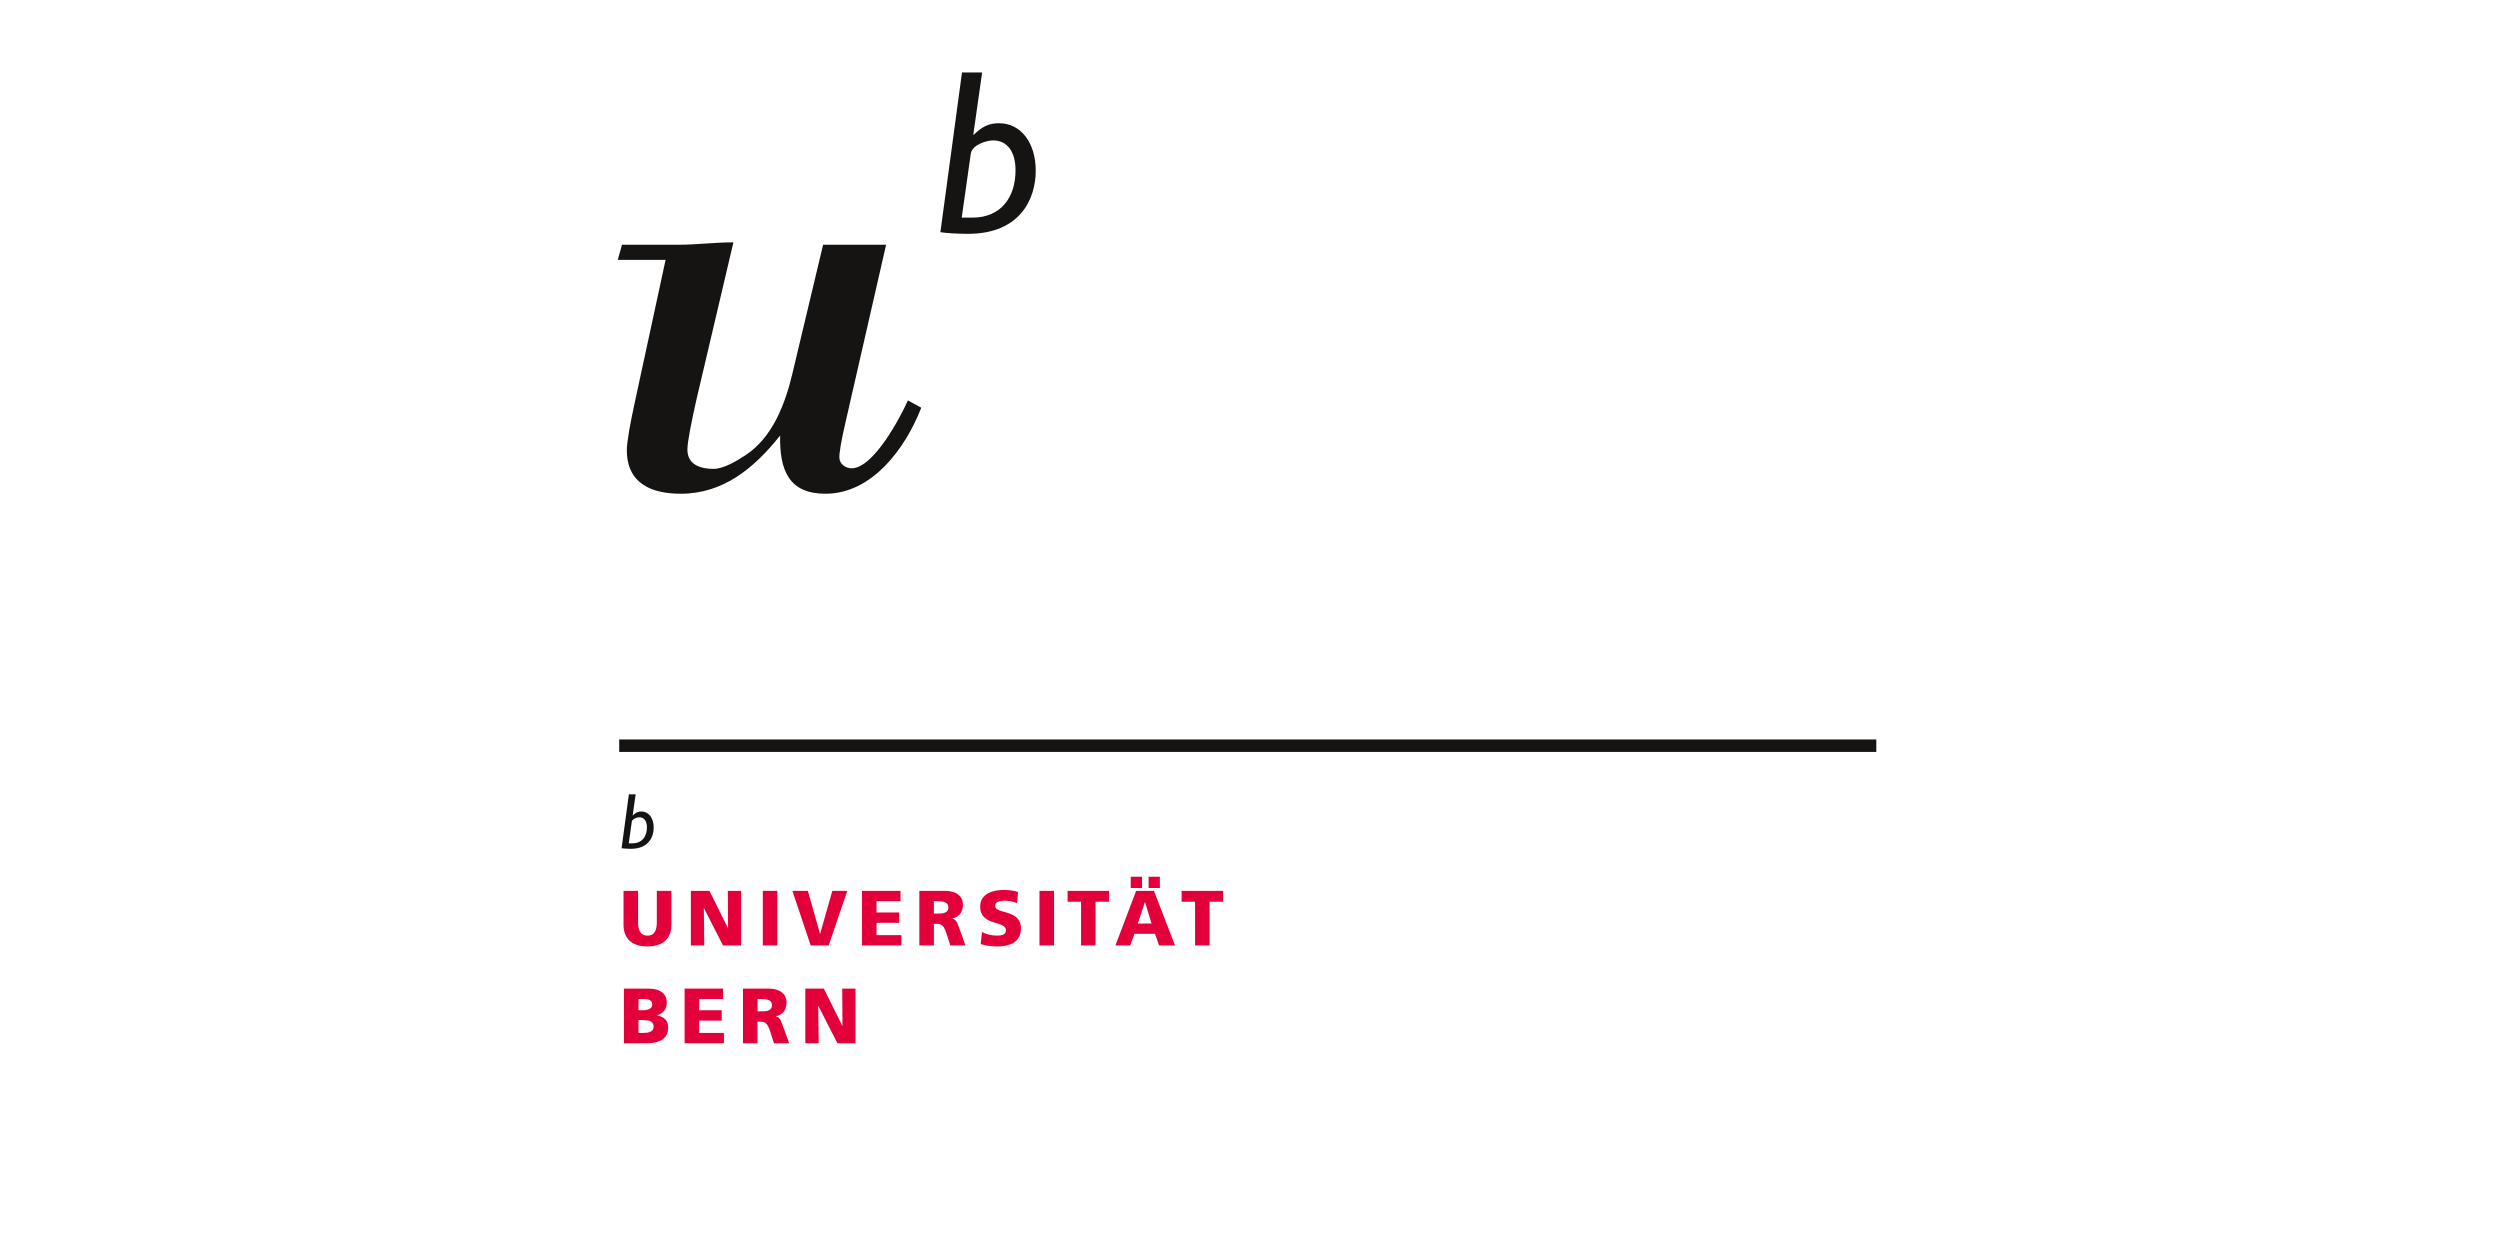
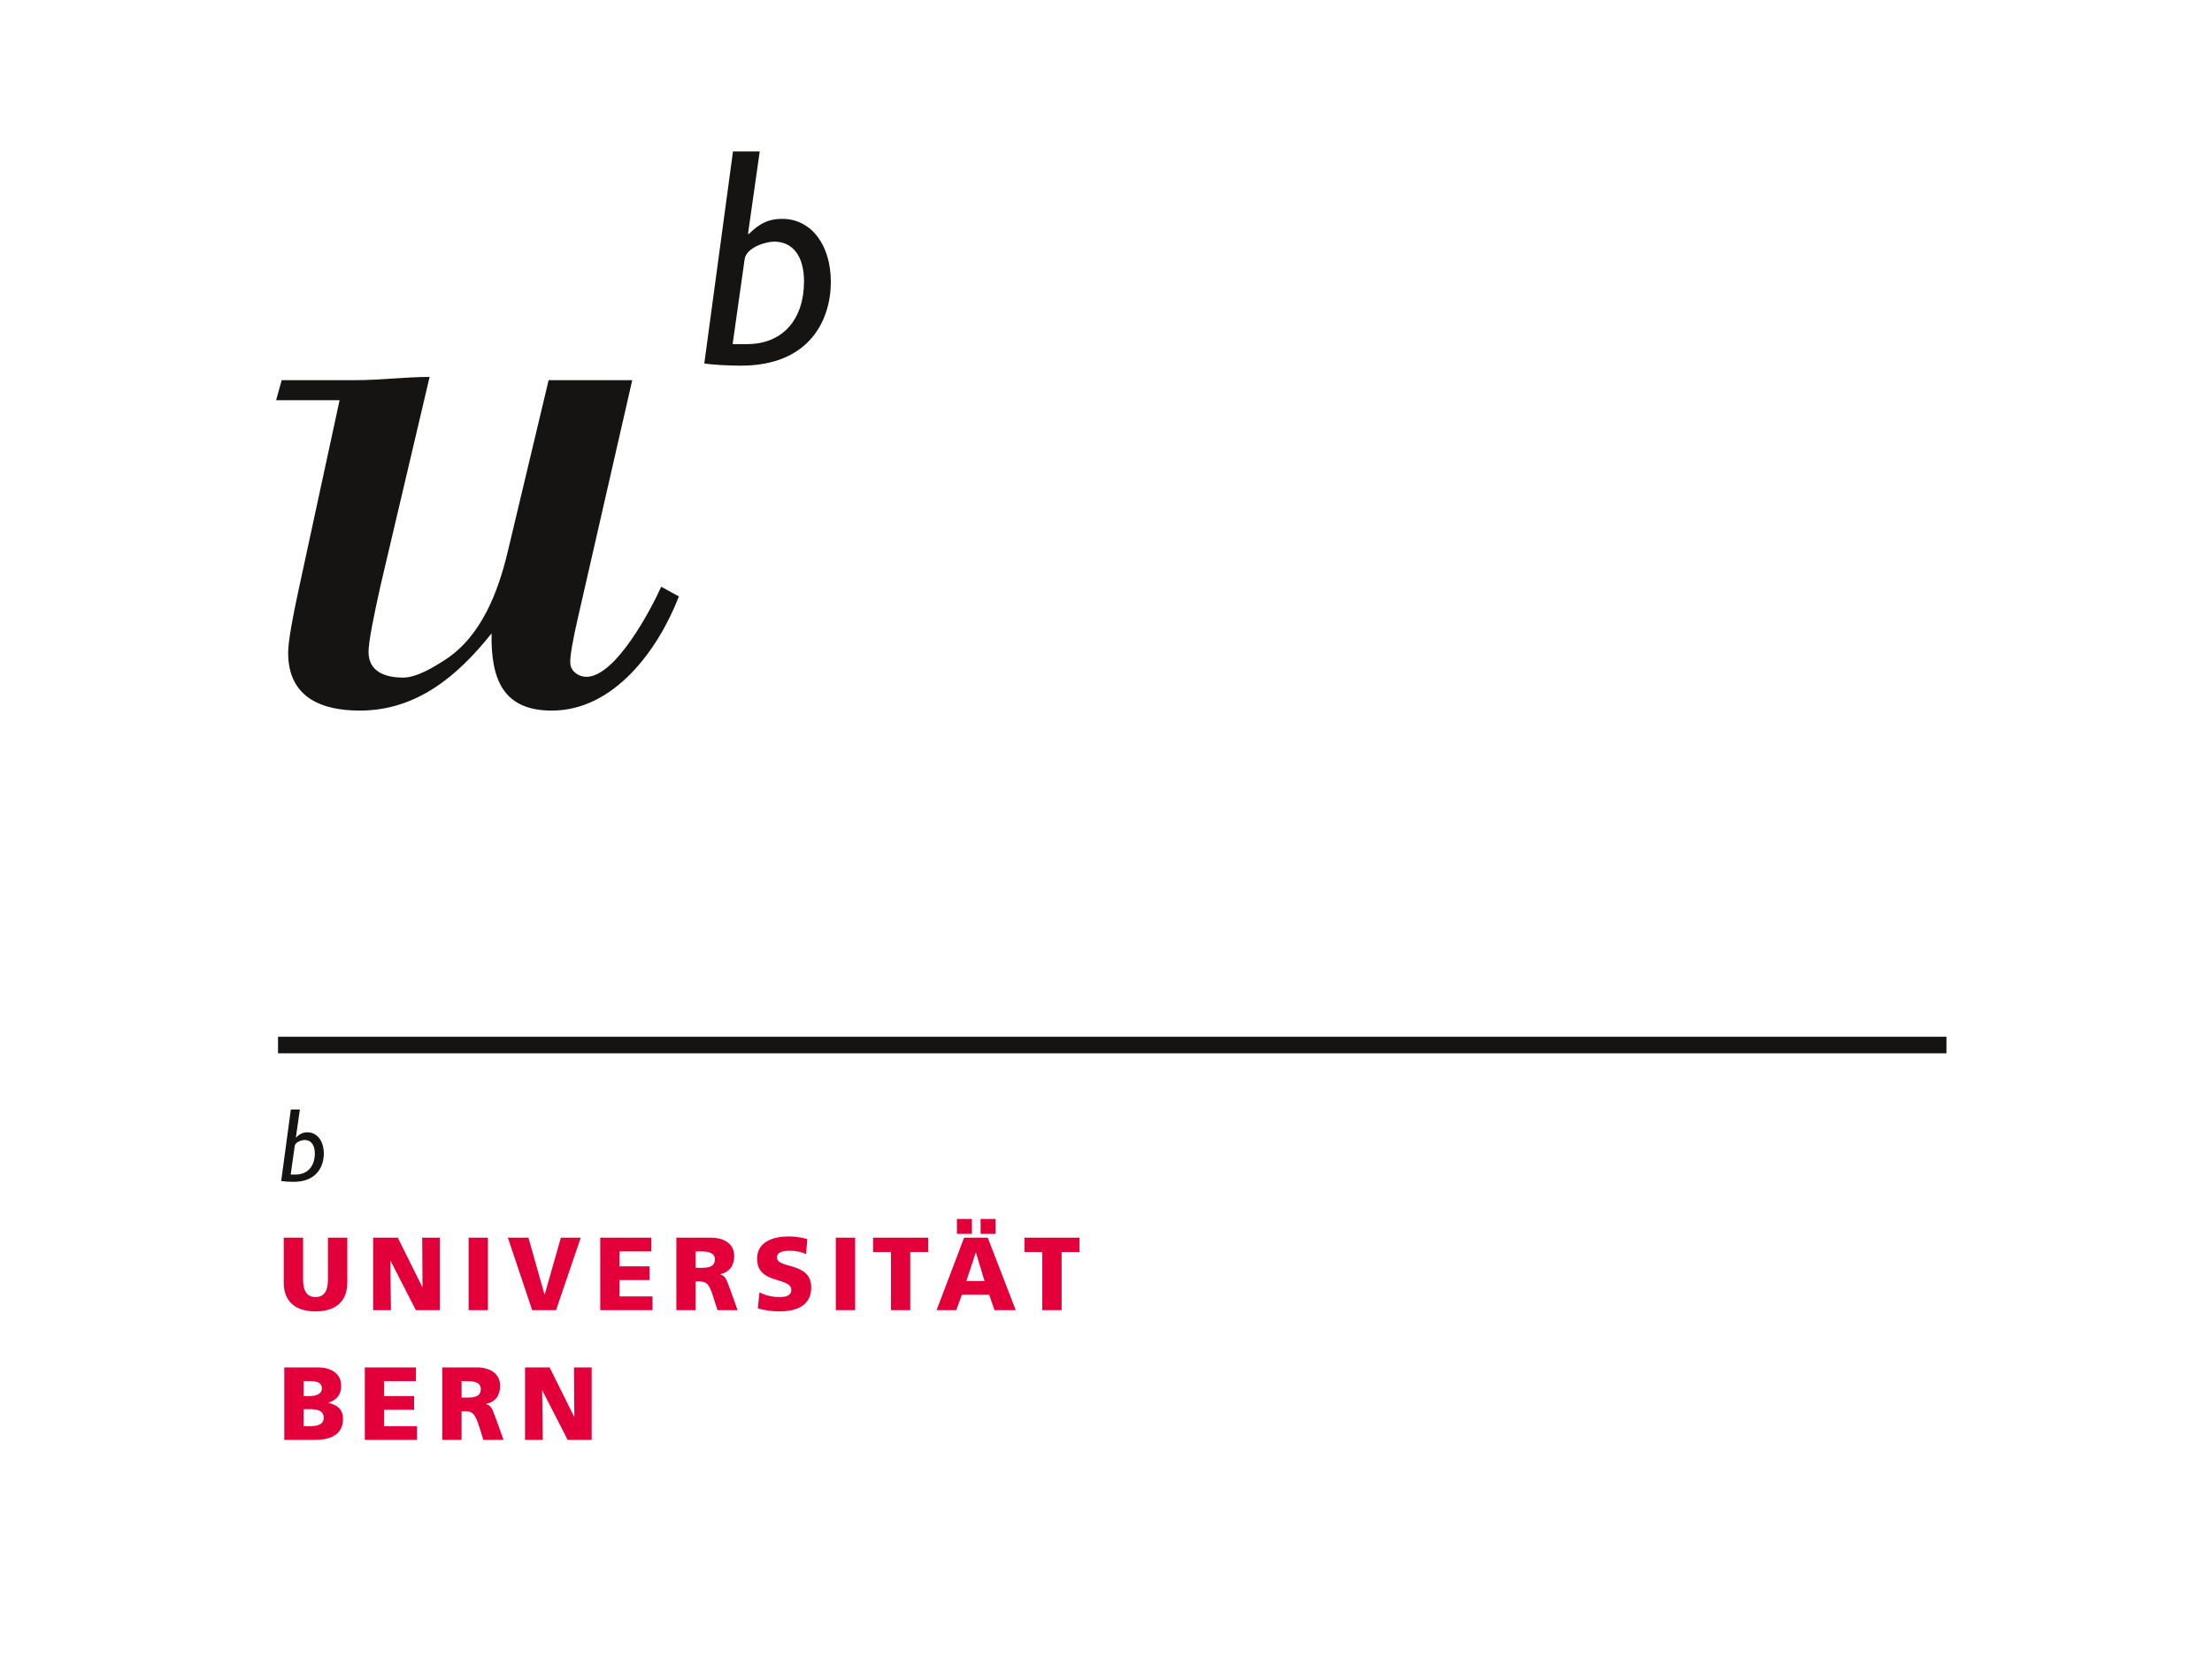
- <svg xmlns="http://www.w3.org/2000/svg" width="360px" height="180px" viewBox="0 0 360 180" version="1.1">
-   <defs />
+ <svg xmlns="http://www.w3.org/2000/svg" width="240px" height="180px" viewBox="0 0 240 180" version="1.1">
  <g id="Artboard" stroke="none" stroke-width="1" fill="none" fill-rule="evenodd">
-     <rect fill="#FFFFFF" x="0" y="0" width="360" height="180" />
-     <g id="universitaet-bern" transform="translate(80, -19)">
-       <g id="g4" fill="#FFFFFF" fill-rule="nonzero">
-         <path d="M0,0 C0,0 200,0 200,0 C200,0 200,200 200,200 C200,200 0,200 0,200 C0,200 0,0 0,0 Z" id="path6" />
-       </g>
-       <g id="g8" transform="translate(8.95703, 53.8965)" fill="#161413" fill-rule="nonzero">
-         <path d="M23.378,27.826 C19.628,32.539 15.175,36.202 9.072,36.202 C4.968,36.202 1.306,34.808 1.306,29.917 C1.306,28.699 1.831,25.905 2.439,23.112 C2.439,23.112 6.887,2.527 6.887,2.527 C6.887,2.527 0,2.527 0,2.527 C0,2.527 0.608,0.35 0.608,0.35 C0.608,0.35 8.636,0.35 8.636,0.35 C11.341,0.35 13.957,0 16.656,0 C16.656,0 11.341,22.593 11.341,22.593 C10.638,25.734 10.029,28.699 10.029,29.834 C10.029,32.102 12.038,32.622 13.779,32.622 C15.263,32.622 17.095,31.488 18.316,30.702 C22.244,28.173 24.074,23.378 25.12,19.013 C25.12,19.013 29.569,0.35 29.569,0.35 C29.569,0.35 38.641,0.35 38.641,0.35 C38.641,0.35 32.799,25.905 32.799,25.905 C32.186,28.522 31.836,30.53 31.925,31.139 C32.015,32.014 32.889,32.539 33.666,32.539 C36.811,32.539 40.648,25.297 41.783,22.764 C41.783,22.764 43.703,23.815 43.703,23.815 C41.436,29.656 36.64,36.202 29.915,36.202 C24.684,36.202 23.29,32.889 23.378,27.826" id="path10" />
-       </g>
-       <g id="g12" transform="translate(55.415, 29.4346)" fill="#161413" fill-rule="nonzero">
-         <path d="M0,23.005 C0,23.005 3.113,0 3.113,0 C3.113,0 6.014,0 6.014,0 C6.014,0 4.746,8.914 4.746,8.914 C4.746,8.914 4.809,8.976 4.809,8.976 C6.045,7.742 7.046,7.311 8.453,7.311 C11.588,7.311 13.73,10.117 13.73,14.153 C13.73,18.164 11.525,23.238 3.974,23.238 C2.542,23.238 0.87,23.138 0,23.005 Z M4.379,11.684 C4.379,11.684 3.074,20.9 3.074,20.9 C3.074,20.9 4.646,20.9 4.646,20.9 C8.587,20.9 10.821,18.133 10.821,14.091 C10.821,11.352 9.588,9.782 7.586,9.782 C6.647,9.782 4.575,10.416 4.379,11.684 Z" id="path14" />
-       </g>
-       <g id="g16" transform="translate(9.16602, 126.383)" stroke="#161413" stroke-width="1.799">
-         <path d="M0,0 C0,0 181.022,0 181.022,0" id="path18" />
-       </g>
-       <g id="g20" transform="translate(9.50879, 133.387)" fill="#161413" fill-rule="nonzero">
-         <path d="M0,7.76 C0,7.76 1.046,0 1.046,0 C1.046,0 2.026,0 2.026,0 C2.026,0 1.597,3.008 1.597,3.008 C1.597,3.008 1.622,3.033 1.622,3.033 C2.033,2.616 2.375,2.469 2.843,2.469 C3.902,2.469 4.625,3.413 4.625,4.774 C4.625,6.133 3.883,7.842 1.337,7.842 C0.855,7.842 0.29,7.802 0,7.76 Z M1.468,3.947 C1.468,3.947 1.031,7.051 1.031,7.051 C1.031,7.051 1.564,7.051 1.564,7.051 C2.89,7.051 3.649,6.119 3.649,4.756 C3.649,3.833 3.23,3.301 2.552,3.301 C2.236,3.301 1.539,3.512 1.468,3.947 Z" id="path22" />
-       </g>
-       <g id="g24" transform="translate(9.78711, 147.286)" fill="#E3003A" fill-rule="nonzero">
-         <path d="M0,4.877 C0,4.877 0,0 0,0 C0,0 2.097,0 2.097,0 C2.097,0 2.097,4.529 2.097,4.529 C2.097,5.568 2.377,6.443 3.446,6.443 C4.519,6.443 4.795,5.568 4.795,4.529 C4.795,4.529 4.795,0 4.795,0 C4.795,0 6.894,0 6.894,0 C6.894,0 6.894,4.877 6.894,4.877 C6.894,7.031 5.5,8.002 3.446,8.002 C1.394,8.002 0,7.031 0,4.877" id="path26" />
-       </g>
-       <g id="g28" transform="translate(19.4863, 147.286)" fill="#E3003A" fill-rule="nonzero">
-         <path d="M4.632,7.862 C4.632,7.862 1.882,2.49 1.882,2.49 C1.882,2.49 1.864,2.49 1.864,2.49 C1.864,2.49 1.928,7.862 1.928,7.862 C1.928,7.862 0,7.862 0,7.862 C0,7.862 0,0 0,0 C0,0 2.674,0 2.674,0 C2.674,0 5.328,5.342 5.328,5.342 C5.328,5.342 5.354,5.342 5.354,5.342 C5.354,5.342 5.322,0 5.322,0 C5.322,0 7.235,0 7.235,0 C7.235,0 7.235,7.862 7.235,7.862 C7.235,7.862 4.632,7.862 4.632,7.862" id="path30" />
-       </g>
-       <g id="g32" transform="translate(29.8447, 147.286)" fill="#E3003A" fill-rule="nonzero">
-         <path d="M0,7.862 C0,7.862 0,0 0,0 C0,0 2.092,0 2.092,0 C2.092,0 2.092,7.862 2.092,7.862 C2.092,7.862 0,7.862 0,7.862" id="path34" />
-       </g>
-       <g id="g36" transform="translate(34.1035, 147.286)" fill="#E3003A" fill-rule="nonzero">
-         <path d="M2.636,7.862 C2.636,7.862 0,0 0,0 C0,0 2.231,0 2.231,0 C2.231,0 3.972,6.169 3.972,6.169 C3.972,6.169 3.997,6.169 3.997,6.169 C3.997,6.169 5.753,0 5.753,0 C5.753,0 7.906,0 7.906,0 C7.906,0 5.227,7.862 5.227,7.862 C5.227,7.862 2.636,7.862 2.636,7.862" id="path38" />
-       </g>
-       <g id="g40" transform="translate(44.127, 147.286)" fill="#E3003A" fill-rule="nonzero">
-         <path d="M0,7.862 C0,7.862 0,0 0,0 C0,0 5.543,0 5.543,0 C5.543,0 5.543,1.488 5.543,1.488 C5.543,1.488 2.096,1.488 2.096,1.488 C2.096,1.488 2.096,3.111 2.096,3.111 C2.096,3.111 5.354,3.111 5.354,3.111 C5.354,3.111 5.354,4.598 5.354,4.598 C5.354,4.598 2.096,4.598 2.096,4.598 C2.096,4.598 2.096,6.371 2.096,6.371 C2.096,6.371 5.671,6.371 5.671,6.371 C5.671,6.371 5.671,7.862 5.671,7.862 C5.671,7.862 0,7.862 0,7.862" id="path42" />
-       </g>
-       <g id="g44" transform="translate(52.3867, 147.286)" fill="#E3003A" fill-rule="nonzero">
-         <path d="M4.461,7.862 C4.461,7.862 4.006,6.443 4.006,6.443 C3.582,5.093 3.309,4.751 2.53,4.751 C2.53,4.751 2.092,4.751 2.092,4.751 C2.092,4.751 2.092,7.862 2.092,7.862 C2.092,7.862 0,7.862 0,7.862 C0,7.862 0,0 0,0 C0,0 3.74,0 3.74,0 C5.133,0 6.274,0.633 6.274,1.982 C6.274,3.027 5.772,3.731 4.76,3.966 C4.76,3.966 4.76,3.989 4.76,3.989 C5.436,4.169 5.481,4.763 5.874,5.72 C5.874,5.72 6.641,7.862 6.641,7.862 C6.641,7.862 4.461,7.862 4.461,7.862 Z M2.092,3.269 C2.092,3.269 2.644,3.269 2.644,3.269 C3.321,3.269 4.177,3.242 4.177,2.357 C4.177,1.62 3.447,1.488 2.644,1.488 C2.644,1.488 2.092,1.488 2.092,1.488 C2.092,1.488 2.092,3.269 2.092,3.269 Z" id="path46" />
-       </g>
-       <g id="g48" transform="translate(61.1445, 147.151)" fill="#E3003A" fill-rule="nonzero">
-         <path d="M0.075,7.792 C0.075,7.792 0.261,6.059 0.261,6.059 C0.798,6.356 1.552,6.578 2.42,6.578 C3.085,6.578 3.711,6.445 3.711,5.813 C3.711,4.346 0,5.273 0,2.411 C0,0.522 1.844,0 3.42,0 C4.174,0 4.915,0.117 5.448,0.291 C5.448,0.291 5.316,1.914 5.316,1.914 C4.77,1.668 4.162,1.553 3.566,1.553 C3.04,1.553 2.16,1.599 2.16,2.289 C2.16,3.563 5.872,2.706 5.872,5.543 C5.872,7.58 4.162,8.137 2.42,8.137 C1.685,8.137 0.772,8.023 0.075,7.792" id="path50" />
-       </g>
-       <g id="g52" transform="translate(69.6846, 147.286)" fill="#E3003A" fill-rule="nonzero">
-         <path d="M0,7.862 C0,7.862 0,0 0,0 C0,0 2.097,0 2.097,0 C2.097,0 2.097,7.862 2.097,7.862 C2.097,7.862 0,7.862 0,7.862" id="path54" />
-       </g>
-       <g id="g56" transform="translate(73.7324, 147.286)" fill="#E3003A" fill-rule="nonzero">
-         <path d="M1.94,7.862 C1.94,7.862 1.94,1.56 1.94,1.56 C1.94,1.56 0,1.56 0,1.56 C0,1.56 0,0 0,0 C0,0 5.969,0 5.969,0 C5.969,0 5.969,1.56 5.969,1.56 C5.969,1.56 4.029,1.56 4.029,1.56 C4.029,1.56 4.029,7.862 4.029,7.862 C4.029,7.862 1.94,7.862 1.94,7.862" id="path58" />
-       </g>
-       <g id="g60" transform="translate(80.6191, 145.253)" fill="#E3003A" fill-rule="nonzero">
-         <path d="M6.285,9.895 C6.285,9.895 5.703,8.218 5.703,8.218 C5.703,8.218 2.749,8.218 2.749,8.218 C2.749,8.218 2.128,9.895 2.128,9.895 C2.128,9.895 0,9.895 0,9.895 C0,9.895 2.985,2.033 2.985,2.033 C2.985,2.033 5.55,2.033 5.55,2.033 C5.55,2.033 8.585,9.895 8.585,9.895 C8.585,9.895 6.285,9.895 6.285,9.895 Z M3.232,6.733 C3.232,6.733 5.202,6.733 5.202,6.733 C5.202,6.733 4.271,3.653 4.271,3.653 C4.271,3.653 4.245,3.653 4.245,3.653 C4.245,3.653 3.232,6.733 3.232,6.733 Z M4.777,1.622 C4.777,1.622 4.777,0 4.777,0 C4.777,0 6.399,0 6.399,0 C6.399,0 6.399,1.622 6.399,1.622 C6.399,1.622 4.777,1.622 4.777,1.622 Z M2.206,1.622 C2.206,1.622 2.206,0 2.206,0 C2.206,0 3.832,0 3.832,0 C3.832,0 3.832,1.622 3.832,1.622 C3.832,1.622 2.206,1.622 2.206,1.622 Z" id="path62" />
-       </g>
-       <g id="g64" transform="translate(90.1484, 147.286)" fill="#E3003A" fill-rule="nonzero">
-         <path d="M1.94,7.862 C1.94,7.862 1.94,1.56 1.94,1.56 C1.94,1.56 0,1.56 0,1.56 C0,1.56 0,0 0,0 C0,0 5.974,0 5.974,0 C5.974,0 5.974,1.56 5.974,1.56 C5.974,1.56 4.035,1.56 4.035,1.56 C4.035,1.56 4.035,7.862 4.035,7.862 C4.035,7.862 1.94,7.862 1.94,7.862" id="path66" />
-       </g>
-       <g id="g68" transform="translate(9.84473, 161.362)" fill="#E3003A" fill-rule="nonzero">
-         <path d="M0,7.864 C0,7.864 0,0 0,0 C0,0 3.616,0 3.616,0 C5.08,0 6.17,0.648 6.17,1.998 C6.17,2.992 5.664,3.542 4.783,3.833 C4.783,3.833 4.783,3.854 4.783,3.854 C5.836,4.07 6.373,4.631 6.373,5.588 C6.373,7.472 4.721,7.864 3.313,7.864 C3.313,7.864 0,7.864 0,7.864 Z M2.096,6.379 C2.096,6.379 2.712,6.379 2.712,6.379 C3.478,6.379 4.276,6.266 4.276,5.467 C4.276,4.613 3.459,4.532 2.735,4.532 C2.735,4.532 2.096,4.532 2.096,4.532 C2.096,4.532 2.096,6.379 2.096,6.379 Z M2.096,3.113 C2.096,3.113 2.68,3.113 2.68,3.113 C3.364,3.113 4.074,2.942 4.074,2.282 C4.074,1.56 3.401,1.49 2.704,1.49 C2.704,1.49 2.096,1.49 2.096,1.49 C2.096,1.49 2.096,3.113 2.096,3.113 Z" id="path70" />
-       </g>
-       <g id="g72" transform="translate(18.5811, 161.362)" fill="#E3003A" fill-rule="nonzero">
-         <path d="M0,7.864 C0,7.864 0,0 0,0 C0,0 5.544,0 5.544,0 C5.544,0 5.544,1.49 5.544,1.49 C5.544,1.49 2.097,1.49 2.097,1.49 C2.097,1.49 2.097,3.113 2.097,3.113 C2.097,3.113 5.346,3.113 5.346,3.113 C5.346,3.113 5.346,4.601 5.346,4.601 C5.346,4.601 2.097,4.601 2.097,4.601 C2.097,4.601 2.097,6.379 2.097,6.379 C2.097,6.379 5.664,6.379 5.664,6.379 C5.664,6.379 5.664,7.864 5.664,7.864 C5.664,7.864 0,7.864 0,7.864" id="path74" />
-       </g>
-       <g id="g76" transform="translate(26.9883, 161.362)" fill="#E3003A" fill-rule="nonzero">
-         <path d="M4.46,7.864 C4.46,7.864 4.011,6.445 4.011,6.445 C3.579,5.095 3.308,4.757 2.534,4.757 C2.534,4.757 2.092,4.757 2.092,4.757 C2.092,4.757 2.092,7.864 2.092,7.864 C2.092,7.864 0,7.864 0,7.864 C0,7.864 0,0 0,0 C0,0 3.738,0 3.738,0 C5.131,0 6.272,0.635 6.272,1.985 C6.272,3.036 5.778,3.734 4.764,3.965 C4.764,3.965 4.764,3.993 4.764,3.993 C5.436,4.169 5.481,4.766 5.88,5.729 C5.88,5.729 6.646,7.864 6.646,7.864 C6.646,7.864 4.46,7.864 4.46,7.864 Z M2.092,3.272 C2.092,3.272 2.642,3.272 2.642,3.272 C3.32,3.272 4.176,3.251 4.176,2.357 C4.176,1.623 3.447,1.49 2.642,1.49 C2.642,1.49 2.092,1.49 2.092,1.49 C2.092,1.49 2.092,3.272 2.092,3.272 Z" id="path78" />
-       </g>
-       <g id="g80" transform="translate(35.9658, 161.362)" fill="#E3003A" fill-rule="nonzero">
-         <path d="M4.625,7.864 C4.625,7.864 1.874,2.492 1.874,2.492 C1.874,2.492 1.857,2.492 1.857,2.492 C1.857,2.492 1.927,7.864 1.927,7.864 C1.927,7.864 0,7.864 0,7.864 C0,7.864 0,0 0,0 C0,0 2.666,0 2.666,0 C2.666,0 5.322,5.342 5.322,5.342 C5.322,5.342 5.349,5.342 5.349,5.342 C5.349,5.342 5.314,0 5.314,0 C5.314,0 7.229,0 7.229,0 C7.229,0 7.229,7.864 7.229,7.864 C7.229,7.864 4.625,7.864 4.625,7.864" id="path82" />
+     <g id="universitaet-bern" transform="translate(-59, -18)">
+       <rect id="Rectangle" fill="#FFFFFF" fill-rule="nonzero" x="0" y="0" width="360" height="205" />
+       <g transform="translate(80, 5)">
+         <g id="g4" fill="#FFFFFF" fill-rule="nonzero">
+           <path d="M0,0 C0,0 200,0 200,0 C200,0 200,200 200,200 C200,200 0,200 0,200 C0,200 0,0 0,0 Z" id="path6" />
+         </g>
+         <g id="g8" transform="translate(8.95703, 53.8965)" fill="#161413" fill-rule="nonzero">
+           <path d="M23.378,27.826 C19.628,32.539 15.175,36.202 9.072,36.202 C4.968,36.202 1.306,34.808 1.306,29.917 C1.306,28.699 1.831,25.905 2.439,23.112 C2.439,23.112 6.887,2.527 6.887,2.527 C6.887,2.527 0,2.527 0,2.527 C0,2.527 0.608,0.35 0.608,0.35 C0.608,0.35 8.636,0.35 8.636,0.35 C11.341,0.35 13.957,0 16.656,0 C16.656,0 11.341,22.593 11.341,22.593 C10.638,25.734 10.029,28.699 10.029,29.834 C10.029,32.102 12.038,32.622 13.779,32.622 C15.263,32.622 17.095,31.488 18.316,30.702 C22.244,28.173 24.074,23.378 25.12,19.013 C25.12,19.013 29.569,0.35 29.569,0.35 C29.569,0.35 38.641,0.35 38.641,0.35 C38.641,0.35 32.799,25.905 32.799,25.905 C32.186,28.522 31.836,30.53 31.925,31.139 C32.015,32.014 32.889,32.539 33.666,32.539 C36.811,32.539 40.648,25.297 41.783,22.764 C41.783,22.764 43.703,23.815 43.703,23.815 C41.436,29.656 36.64,36.202 29.915,36.202 C24.684,36.202 23.29,32.889 23.378,27.826" id="path10" />
+         </g>
+         <g id="g12" transform="translate(55.415, 29.4346)" fill="#161413" fill-rule="nonzero">
+           <path d="M0,23.005 C0,23.005 3.113,0 3.113,0 C3.113,0 6.014,0 6.014,0 C6.014,0 4.746,8.914 4.746,8.914 C4.746,8.914 4.809,8.976 4.809,8.976 C6.045,7.742 7.046,7.311 8.453,7.311 C11.588,7.311 13.73,10.117 13.73,14.153 C13.73,18.164 11.525,23.238 3.974,23.238 C2.542,23.238 0.87,23.138 0,23.005 Z M4.379,11.684 C4.379,11.684 3.074,20.9 3.074,20.9 C3.074,20.9 4.646,20.9 4.646,20.9 C8.587,20.9 10.821,18.133 10.821,14.091 C10.821,11.352 9.588,9.782 7.586,9.782 C6.647,9.782 4.575,10.416 4.379,11.684 Z" id="path14" />
+         </g>
+         <g id="g16" transform="translate(9.16602, 125.883)" stroke="#161413" stroke-width="1.799">
+           <line x1="0" y1="0.5" x2="181.022" y2="0.5" id="path18" />
+         </g>
+         <g id="g20" transform="translate(9.50879, 133.387)" fill="#161413" fill-rule="nonzero">
+           <path d="M0,7.76 C0,7.76 1.046,0 1.046,0 C1.046,0 2.026,0 2.026,0 C2.026,0 1.597,3.008 1.597,3.008 C1.597,3.008 1.622,3.033 1.622,3.033 C2.033,2.616 2.375,2.469 2.843,2.469 C3.902,2.469 4.625,3.413 4.625,4.774 C4.625,6.133 3.883,7.842 1.337,7.842 C0.855,7.842 0.29,7.802 0,7.76 Z M1.468,3.947 C1.468,3.947 1.031,7.051 1.031,7.051 C1.031,7.051 1.564,7.051 1.564,7.051 C2.89,7.051 3.649,6.119 3.649,4.756 C3.649,3.833 3.23,3.301 2.552,3.301 C2.236,3.301 1.539,3.512 1.468,3.947 Z" id="path22" />
+         </g>
+         <g id="g24" transform="translate(9.78711, 147.286)" fill="#E3003A" fill-rule="nonzero">
+           <path d="M0,4.877 C0,4.877 0,0 0,0 C0,0 2.097,0 2.097,0 C2.097,0 2.097,4.529 2.097,4.529 C2.097,5.568 2.377,6.443 3.446,6.443 C4.519,6.443 4.795,5.568 4.795,4.529 C4.795,4.529 4.795,0 4.795,0 C4.795,0 6.894,0 6.894,0 C6.894,0 6.894,4.877 6.894,4.877 C6.894,7.031 5.5,8.002 3.446,8.002 C1.394,8.002 0,7.031 0,4.877" id="path26" />
+         </g>
+         <g id="g28" transform="translate(19.4863, 147.286)" fill="#E3003A" fill-rule="nonzero">
+           <path d="M4.632,7.862 C4.632,7.862 1.882,2.49 1.882,2.49 C1.882,2.49 1.864,2.49 1.864,2.49 C1.864,2.49 1.928,7.862 1.928,7.862 C1.928,7.862 0,7.862 0,7.862 C0,7.862 0,0 0,0 C0,0 2.674,0 2.674,0 C2.674,0 5.328,5.342 5.328,5.342 C5.328,5.342 5.354,5.342 5.354,5.342 C5.354,5.342 5.322,0 5.322,0 C5.322,0 7.235,0 7.235,0 C7.235,0 7.235,7.862 7.235,7.862 C7.235,7.862 4.632,7.862 4.632,7.862" id="path30" />
+         </g>
+         <g id="g32" transform="translate(29.8447, 147.286)" fill="#E3003A" fill-rule="nonzero">
+           <path d="M0,7.862 C0,7.862 0,0 0,0 C0,0 2.092,0 2.092,0 C2.092,0 2.092,7.862 2.092,7.862 C2.092,7.862 0,7.862 0,7.862" id="path34" />
+         </g>
+         <g id="g36" transform="translate(34.1035, 147.286)" fill="#E3003A" fill-rule="nonzero">
+           <path d="M2.636,7.862 C2.636,7.862 0,0 0,0 C0,0 2.231,0 2.231,0 C2.231,0 3.972,6.169 3.972,6.169 C3.972,6.169 3.997,6.169 3.997,6.169 C3.997,6.169 5.753,0 5.753,0 C5.753,0 7.906,0 7.906,0 C7.906,0 5.227,7.862 5.227,7.862 C5.227,7.862 2.636,7.862 2.636,7.862" id="path38" />
+         </g>
+         <g id="g40" transform="translate(44.127, 147.286)" fill="#E3003A" fill-rule="nonzero">
+           <path d="M0,7.862 C0,7.862 0,0 0,0 C0,0 5.543,0 5.543,0 C5.543,0 5.543,1.488 5.543,1.488 C5.543,1.488 2.096,1.488 2.096,1.488 C2.096,1.488 2.096,3.111 2.096,3.111 C2.096,3.111 5.354,3.111 5.354,3.111 C5.354,3.111 5.354,4.598 5.354,4.598 C5.354,4.598 2.096,4.598 2.096,4.598 C2.096,4.598 2.096,6.371 2.096,6.371 C2.096,6.371 5.671,6.371 5.671,6.371 C5.671,6.371 5.671,7.862 5.671,7.862 C5.671,7.862 0,7.862 0,7.862" id="path42" />
+         </g>
+         <g id="g44" transform="translate(52.3867, 147.286)" fill="#E3003A" fill-rule="nonzero">
+           <path d="M4.461,7.862 C4.461,7.862 4.006,6.443 4.006,6.443 C3.582,5.093 3.309,4.751 2.53,4.751 C2.53,4.751 2.092,4.751 2.092,4.751 C2.092,4.751 2.092,7.862 2.092,7.862 C2.092,7.862 0,7.862 0,7.862 C0,7.862 0,0 0,0 C0,0 3.74,0 3.74,0 C5.133,0 6.274,0.633 6.274,1.982 C6.274,3.027 5.772,3.731 4.76,3.966 C4.76,3.966 4.76,3.989 4.76,3.989 C5.436,4.169 5.481,4.763 5.874,5.72 C5.874,5.72 6.641,7.862 6.641,7.862 C6.641,7.862 4.461,7.862 4.461,7.862 Z M2.092,3.269 C2.092,3.269 2.644,3.269 2.644,3.269 C3.321,3.269 4.177,3.242 4.177,2.357 C4.177,1.62 3.447,1.488 2.644,1.488 C2.644,1.488 2.092,1.488 2.092,1.488 C2.092,1.488 2.092,3.269 2.092,3.269 Z" id="path46" />
+         </g>
+         <g id="g48" transform="translate(61.1445, 147.151)" fill="#E3003A" fill-rule="nonzero">
+           <path d="M0.075,7.792 C0.075,7.792 0.261,6.059 0.261,6.059 C0.798,6.356 1.552,6.578 2.42,6.578 C3.085,6.578 3.711,6.445 3.711,5.813 C3.711,4.346 0,5.273 0,2.411 C0,0.522 1.844,0 3.42,0 C4.174,0 4.915,0.117 5.448,0.291 C5.448,0.291 5.316,1.914 5.316,1.914 C4.77,1.668 4.162,1.553 3.566,1.553 C3.04,1.553 2.16,1.599 2.16,2.289 C2.16,3.563 5.872,2.706 5.872,5.543 C5.872,7.58 4.162,8.137 2.42,8.137 C1.685,8.137 0.772,8.023 0.075,7.792" id="path50" />
+         </g>
+         <g id="g52" transform="translate(69.6846, 147.286)" fill="#E3003A" fill-rule="nonzero">
+           <path d="M0,7.862 C0,7.862 0,0 0,0 C0,0 2.097,0 2.097,0 C2.097,0 2.097,7.862 2.097,7.862 C2.097,7.862 0,7.862 0,7.862" id="path54" />
+         </g>
+         <g id="g56" transform="translate(73.7324, 147.286)" fill="#E3003A" fill-rule="nonzero">
+           <path d="M1.94,7.862 C1.94,7.862 1.94,1.56 1.94,1.56 C1.94,1.56 0,1.56 0,1.56 C0,1.56 0,0 0,0 C0,0 5.969,0 5.969,0 C5.969,0 5.969,1.56 5.969,1.56 C5.969,1.56 4.029,1.56 4.029,1.56 C4.029,1.56 4.029,7.862 4.029,7.862 C4.029,7.862 1.94,7.862 1.94,7.862" id="path58" />
+         </g>
+         <g id="g60" transform="translate(80.6191, 145.253)" fill="#E3003A" fill-rule="nonzero">
+           <path d="M6.285,9.895 C6.285,9.895 5.703,8.218 5.703,8.218 C5.703,8.218 2.749,8.218 2.749,8.218 C2.749,8.218 2.128,9.895 2.128,9.895 C2.128,9.895 0,9.895 0,9.895 C0,9.895 2.985,2.033 2.985,2.033 C2.985,2.033 5.55,2.033 5.55,2.033 C5.55,2.033 8.585,9.895 8.585,9.895 C8.585,9.895 6.285,9.895 6.285,9.895 Z M3.232,6.733 C3.232,6.733 5.202,6.733 5.202,6.733 C5.202,6.733 4.271,3.653 4.271,3.653 C4.271,3.653 4.245,3.653 4.245,3.653 C4.245,3.653 3.232,6.733 3.232,6.733 Z M4.777,1.622 C4.777,1.622 4.777,0 4.777,0 C4.777,0 6.399,0 6.399,0 C6.399,0 6.399,1.622 6.399,1.622 C6.399,1.622 4.777,1.622 4.777,1.622 Z M2.206,1.622 C2.206,1.622 2.206,0 2.206,0 C2.206,0 3.832,0 3.832,0 C3.832,0 3.832,1.622 3.832,1.622 C3.832,1.622 2.206,1.622 2.206,1.622 Z" id="path62" />
+         </g>
+         <g id="g64" transform="translate(90.1484, 147.286)" fill="#E3003A" fill-rule="nonzero">
+           <path d="M1.94,7.862 C1.94,7.862 1.94,1.56 1.94,1.56 C1.94,1.56 0,1.56 0,1.56 C0,1.56 0,0 0,0 C0,0 5.974,0 5.974,0 C5.974,0 5.974,1.56 5.974,1.56 C5.974,1.56 4.035,1.56 4.035,1.56 C4.035,1.56 4.035,7.862 4.035,7.862 C4.035,7.862 1.94,7.862 1.94,7.862" id="path66" />
+         </g>
+         <g id="g68" transform="translate(9.84473, 161.362)" fill="#E3003A" fill-rule="nonzero">
+           <path d="M0,7.864 C0,7.864 0,0 0,0 C0,0 3.616,0 3.616,0 C5.08,0 6.17,0.648 6.17,1.998 C6.17,2.992 5.664,3.542 4.783,3.833 C4.783,3.833 4.783,3.854 4.783,3.854 C5.836,4.07 6.373,4.631 6.373,5.588 C6.373,7.472 4.721,7.864 3.313,7.864 C3.313,7.864 0,7.864 0,7.864 Z M2.096,6.379 C2.096,6.379 2.712,6.379 2.712,6.379 C3.478,6.379 4.276,6.266 4.276,5.467 C4.276,4.613 3.459,4.532 2.735,4.532 C2.735,4.532 2.096,4.532 2.096,4.532 C2.096,4.532 2.096,6.379 2.096,6.379 Z M2.096,3.113 C2.096,3.113 2.68,3.113 2.68,3.113 C3.364,3.113 4.074,2.942 4.074,2.282 C4.074,1.56 3.401,1.49 2.704,1.49 C2.704,1.49 2.096,1.49 2.096,1.49 C2.096,1.49 2.096,3.113 2.096,3.113 Z" id="path70" />
+         </g>
+         <g id="g72" transform="translate(18.5811, 161.362)" fill="#E3003A" fill-rule="nonzero">
+           <path d="M0,7.864 C0,7.864 0,0 0,0 C0,0 5.544,0 5.544,0 C5.544,0 5.544,1.49 5.544,1.49 C5.544,1.49 2.097,1.49 2.097,1.49 C2.097,1.49 2.097,3.113 2.097,3.113 C2.097,3.113 5.346,3.113 5.346,3.113 C5.346,3.113 5.346,4.601 5.346,4.601 C5.346,4.601 2.097,4.601 2.097,4.601 C2.097,4.601 2.097,6.379 2.097,6.379 C2.097,6.379 5.664,6.379 5.664,6.379 C5.664,6.379 5.664,7.864 5.664,7.864 C5.664,7.864 0,7.864 0,7.864" id="path74" />
+         </g>
+         <g id="g76" transform="translate(26.9883, 161.362)" fill="#E3003A" fill-rule="nonzero">
+           <path d="M4.46,7.864 C4.46,7.864 4.011,6.445 4.011,6.445 C3.579,5.095 3.308,4.757 2.534,4.757 C2.534,4.757 2.092,4.757 2.092,4.757 C2.092,4.757 2.092,7.864 2.092,7.864 C2.092,7.864 0,7.864 0,7.864 C0,7.864 0,0 0,0 C0,0 3.738,0 3.738,0 C5.131,0 6.272,0.635 6.272,1.985 C6.272,3.036 5.778,3.734 4.764,3.965 C4.764,3.965 4.764,3.993 4.764,3.993 C5.436,4.169 5.481,4.766 5.88,5.729 C5.88,5.729 6.646,7.864 6.646,7.864 C6.646,7.864 4.46,7.864 4.46,7.864 Z M2.092,3.272 C2.092,3.272 2.642,3.272 2.642,3.272 C3.32,3.272 4.176,3.251 4.176,2.357 C4.176,1.623 3.447,1.49 2.642,1.49 C2.642,1.49 2.092,1.49 2.092,1.49 C2.092,1.49 2.092,3.272 2.092,3.272 Z" id="path78" />
+         </g>
+         <g id="g80" transform="translate(35.9658, 161.362)" fill="#E3003A" fill-rule="nonzero">
+           <path d="M4.625,7.864 C4.625,7.864 1.874,2.492 1.874,2.492 C1.874,2.492 1.857,2.492 1.857,2.492 C1.857,2.492 1.927,7.864 1.927,7.864 C1.927,7.864 0,7.864 0,7.864 C0,7.864 0,0 0,0 C0,0 2.666,0 2.666,0 C2.666,0 5.322,5.342 5.322,5.342 C5.322,5.342 5.349,5.342 5.349,5.342 C5.349,5.342 5.314,0 5.314,0 C5.314,0 7.229,0 7.229,0 C7.229,0 7.229,7.864 7.229,7.864 C7.229,7.864 4.625,7.864 4.625,7.864" id="path82" />
+         </g>
      </g>
    </g>
  </g>
</svg>
